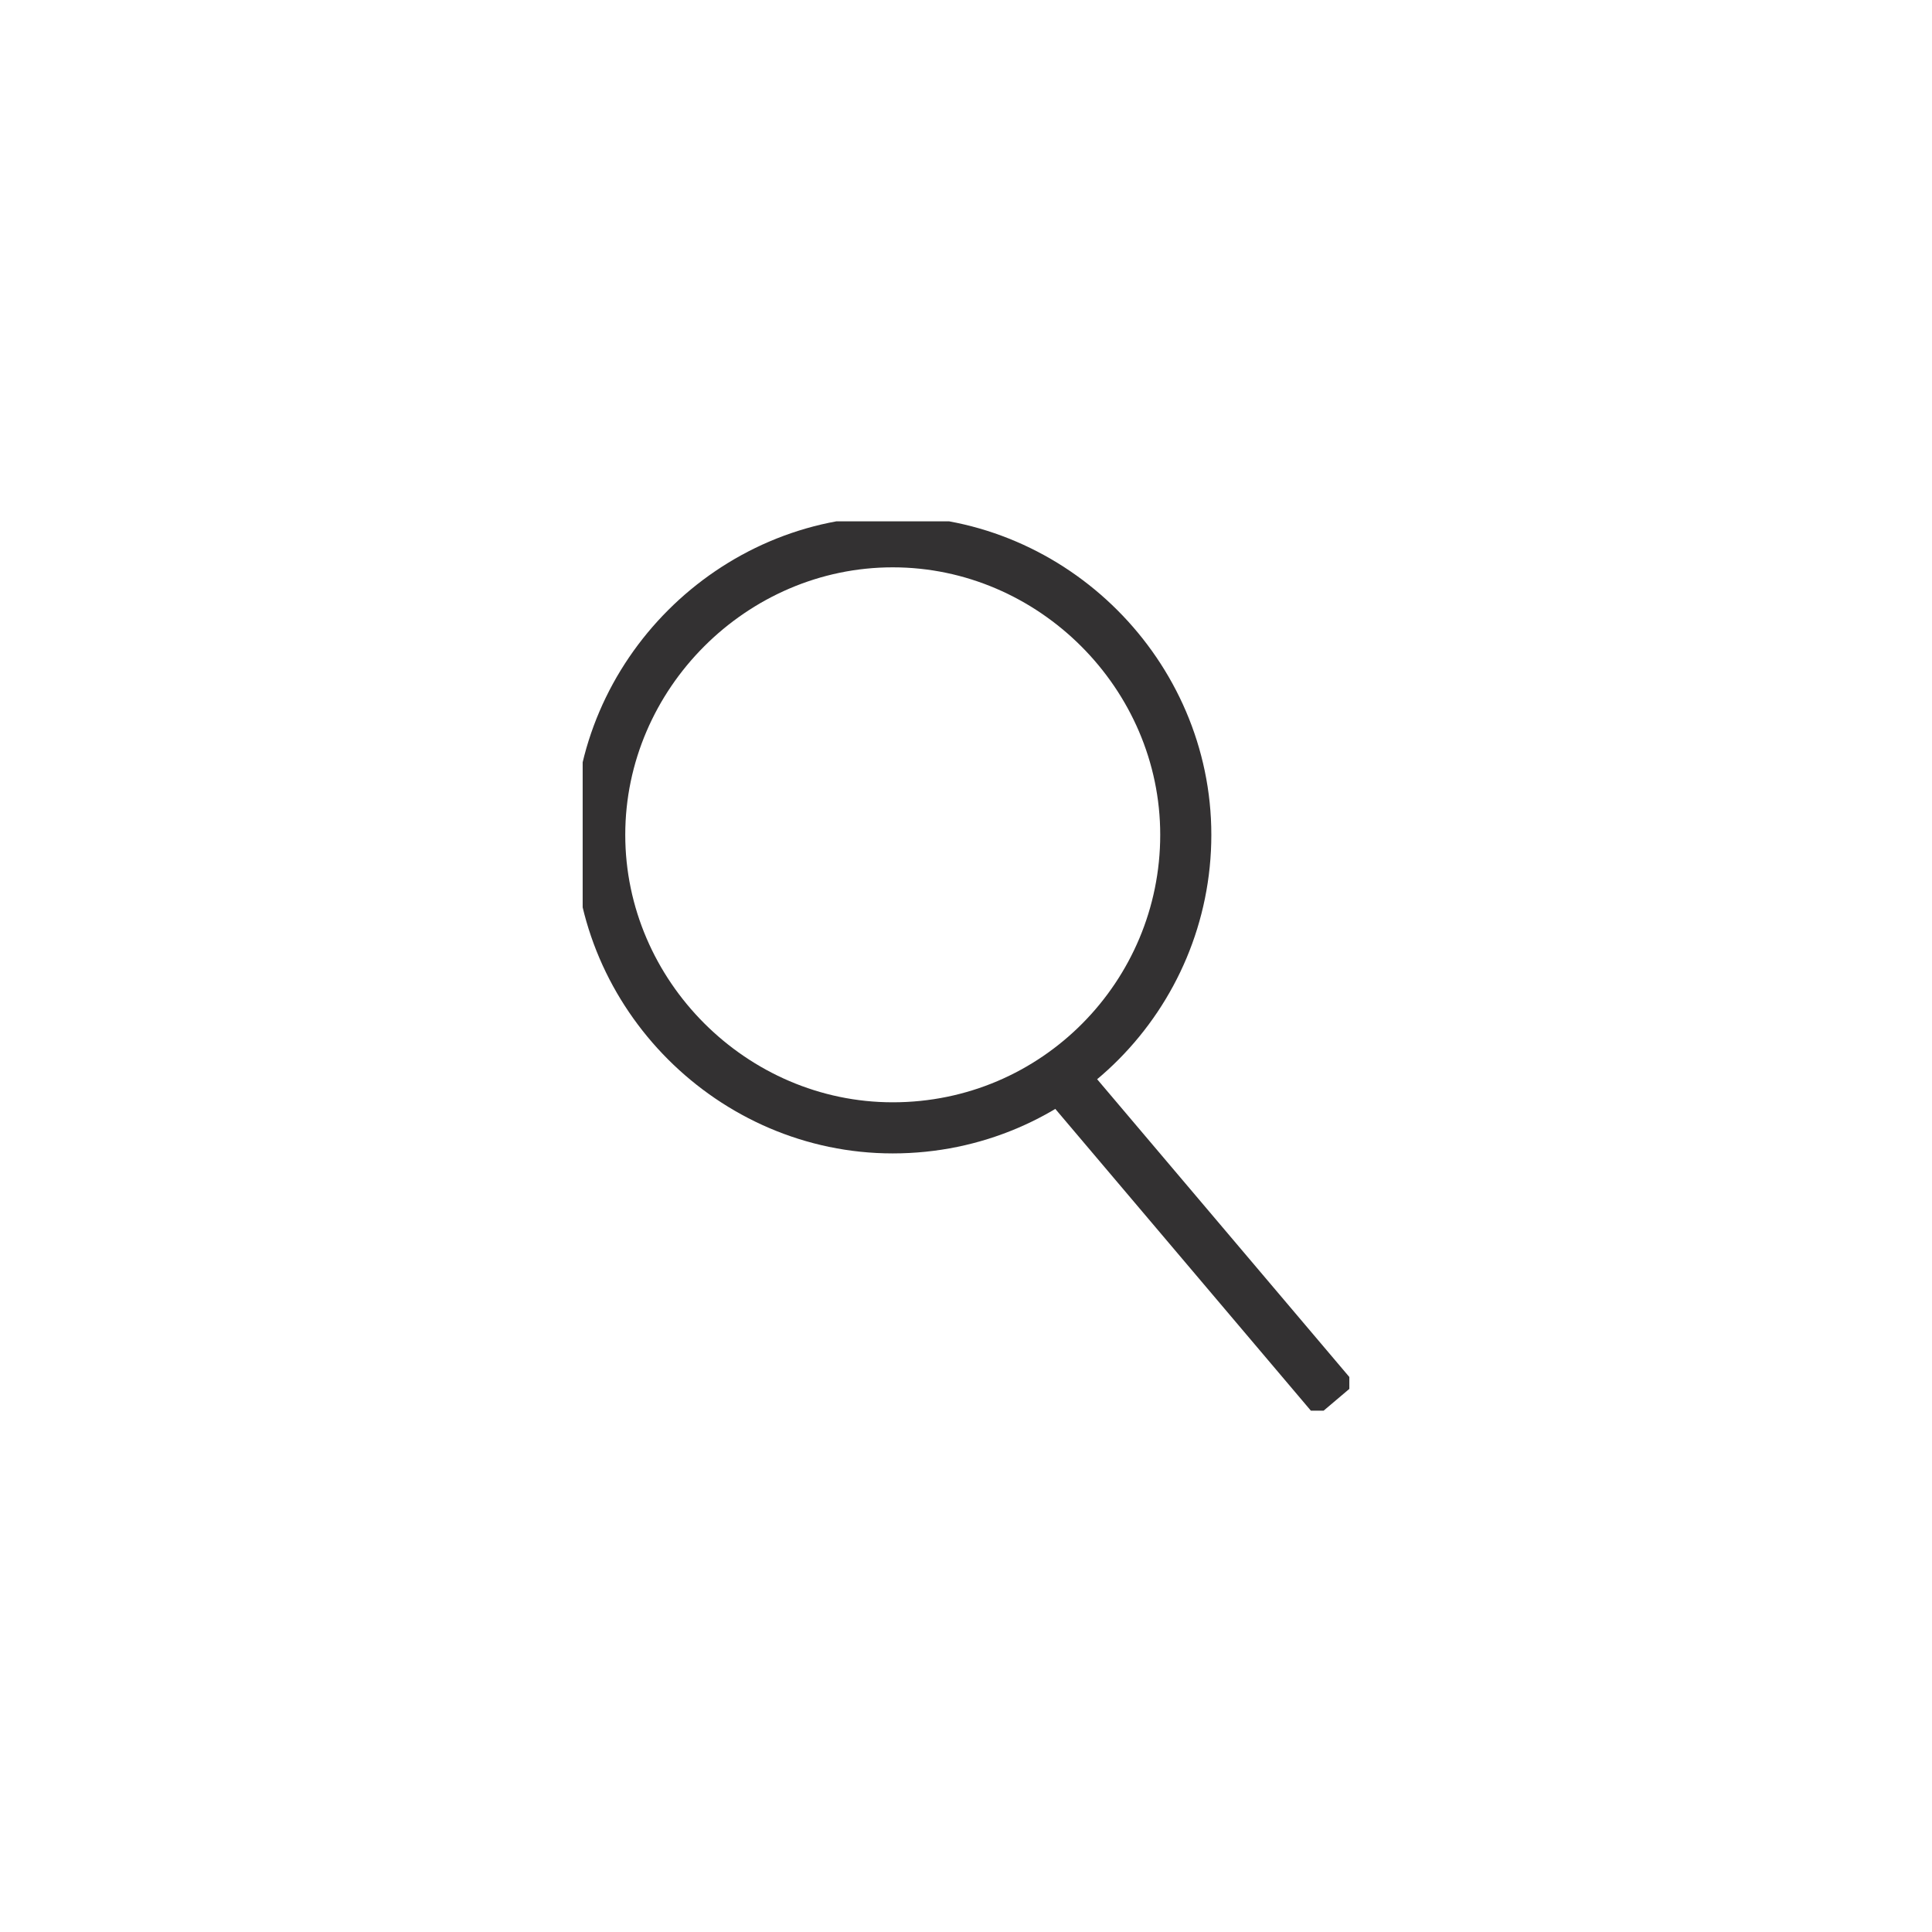
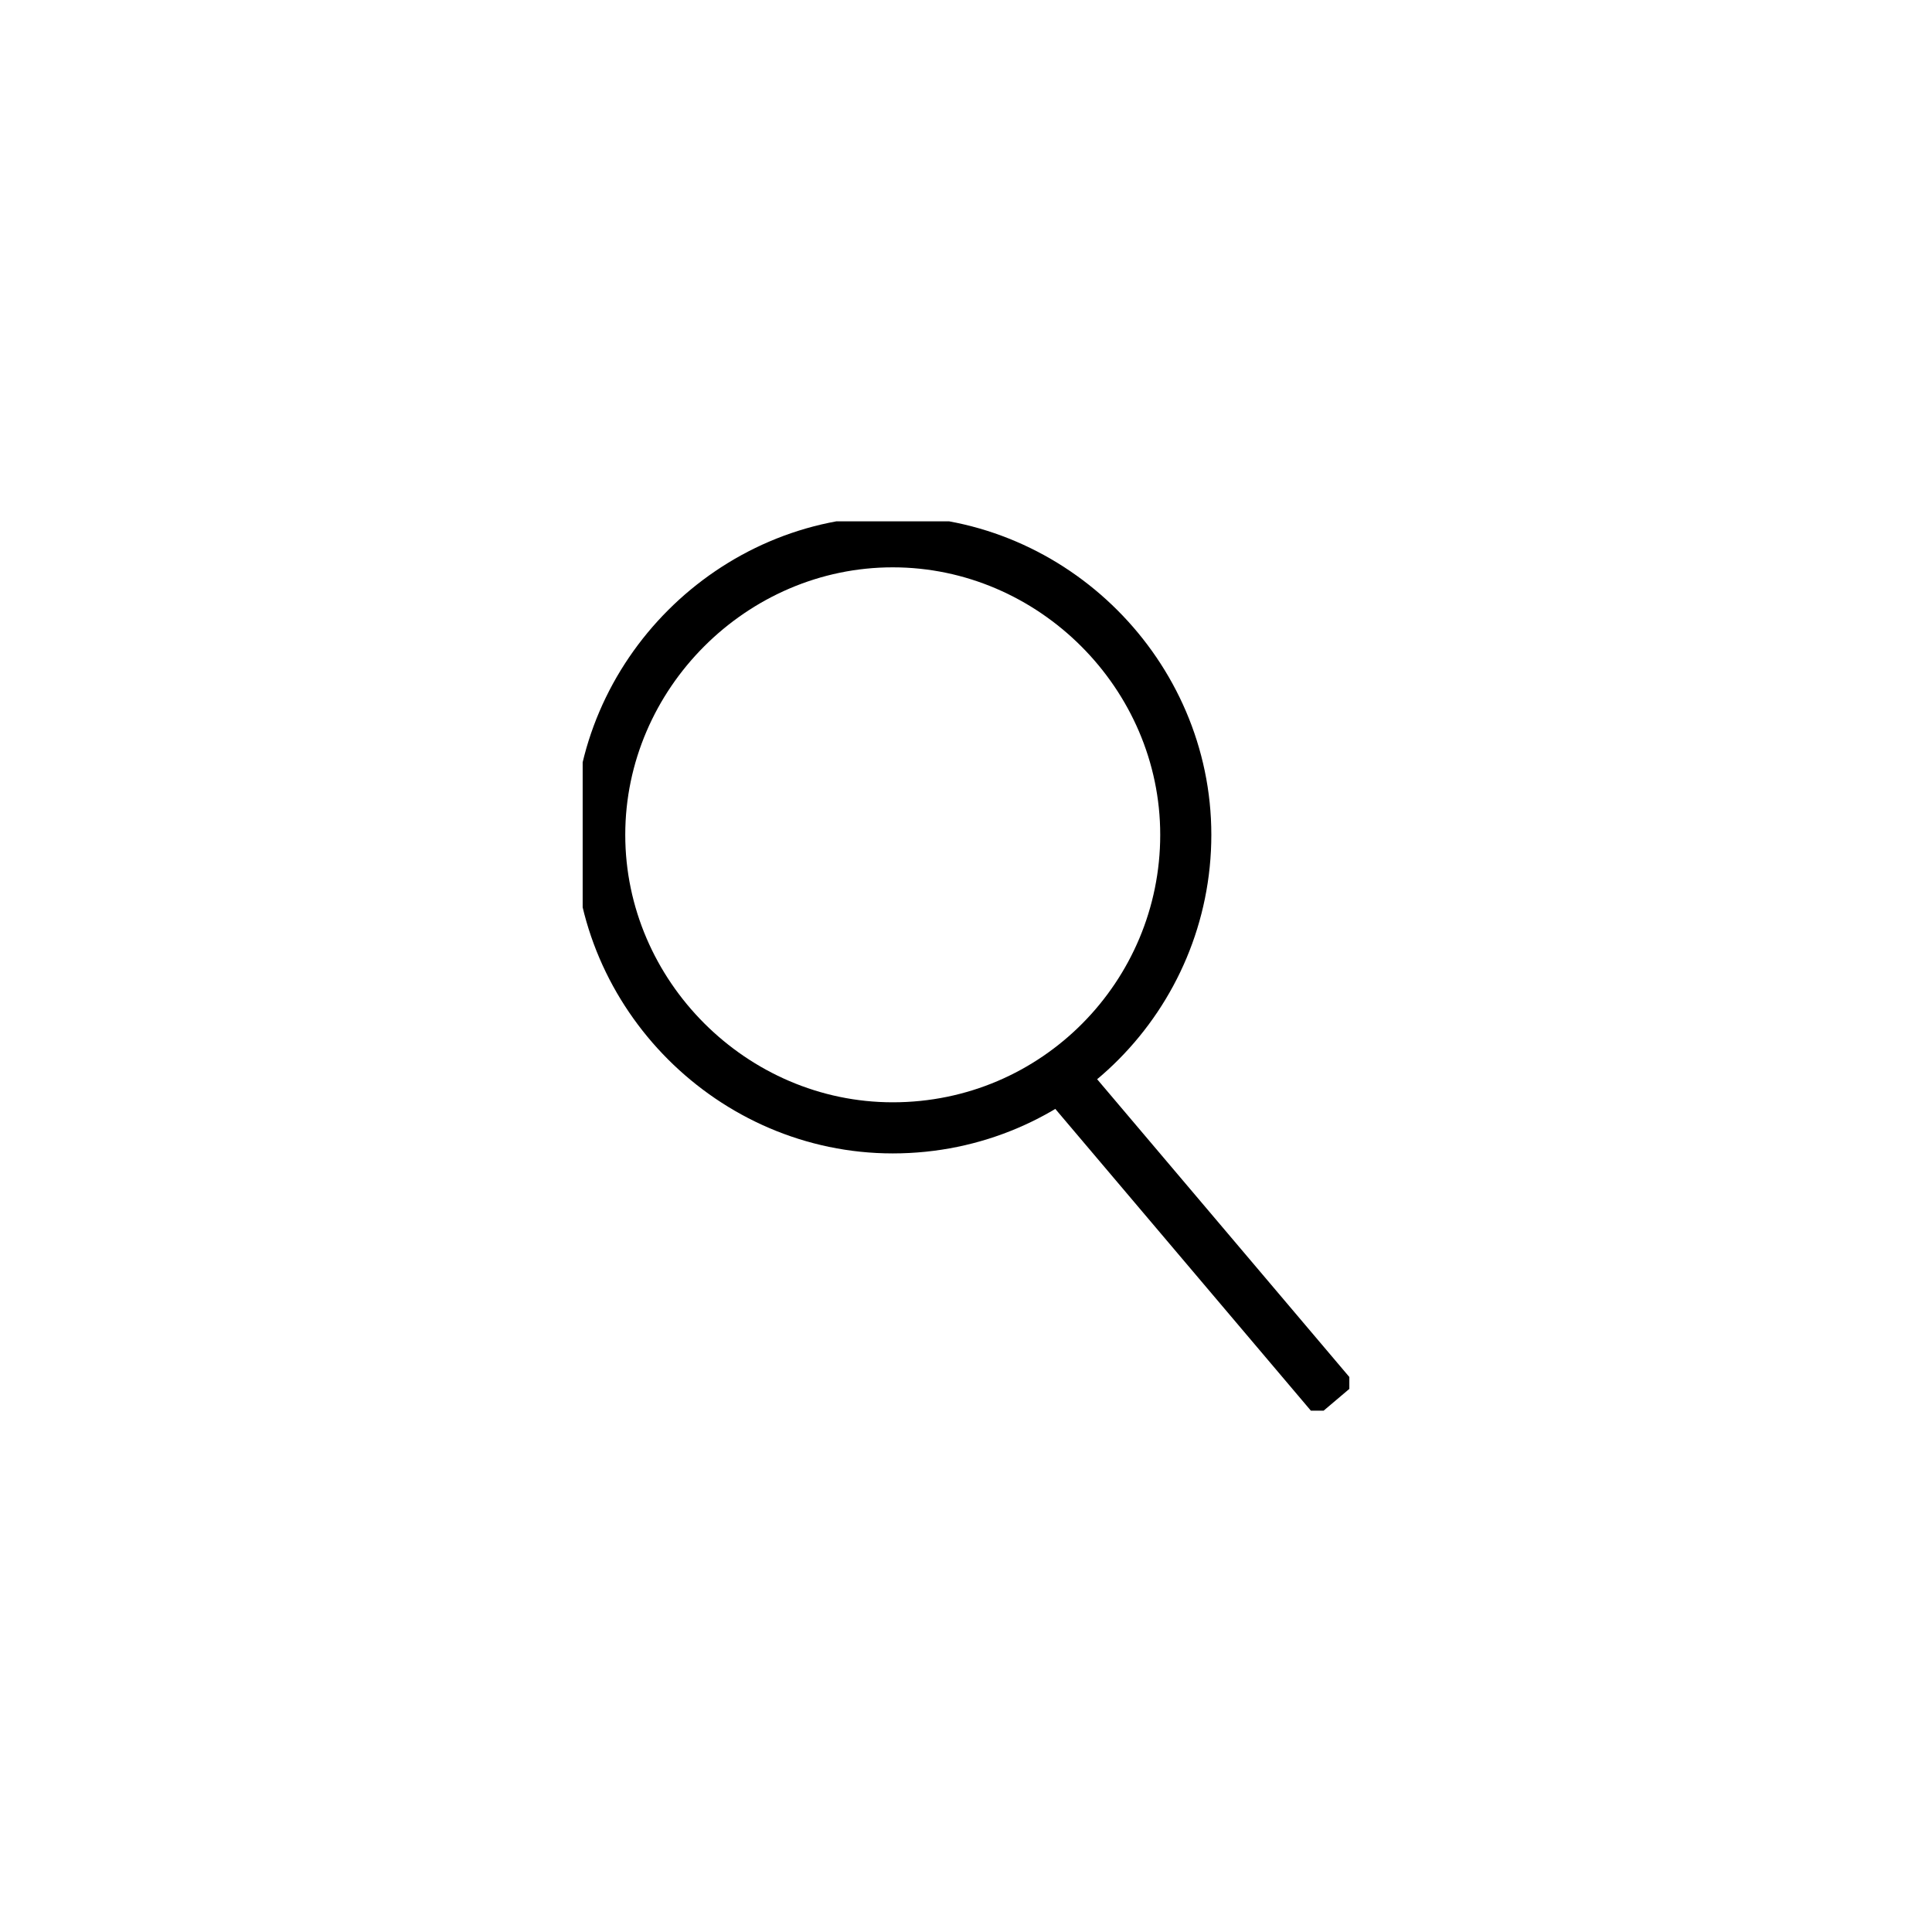
- <svg xmlns="http://www.w3.org/2000/svg" id="Layer_1" version="1.1" viewBox="0 0 56.7 56.7" stroke="black" stroke-width="1.5">
+ <svg xmlns="http://www.w3.org/2000/svg" id="Layer_1" version="1.1" viewBox="0 0 56.7 56.7">
  <defs>
    <style>
-       .st0, .st1 {
-         fill: none;
-       }
- 
-       .st1 {
-         stroke: #333132;
-       }
- 
      .st2 {
        clip-path: url(#clippath);
      }
    </style>
    <clipPath id="clippath">
-       <rect class="st0" x="17.1" y="15.3" width="22.5" height="26.1" />
+       <rect class="st0" x="17.1" y="15.3" width="22.5" height="26.1" stroke="currentColor" stroke-width="1.5" fill="none" />
    </clipPath>
  </defs>
  <g class="st2">
-     <path class="st1" d="M26.2,33.1c4.8,0,8.6-3.9,8.6-8.6s-3.9-8.6-8.6-8.6-8.6,3.9-8.6,8.6,3.9,8.6,8.6,8.6Z" />
-     <line class="st1" x1="30.9" y1="31.3" x2="39.2" y2="41.1" />
+     <path class="st1" d="M26.2,33.1c4.8,0,8.6-3.9,8.6-8.6s-3.9-8.6-8.6-8.6-8.6,3.9-8.6,8.6,3.9,8.6,8.6,8.6Z" stroke="currentColor" stroke-width="1.5" fill="none" />
+     <line class="st1" x1="30.9" y1="31.3" x2="39.2" y2="41.1" stroke="currentColor" stroke-width="1.5" fill="none" />
  </g>
</svg>
